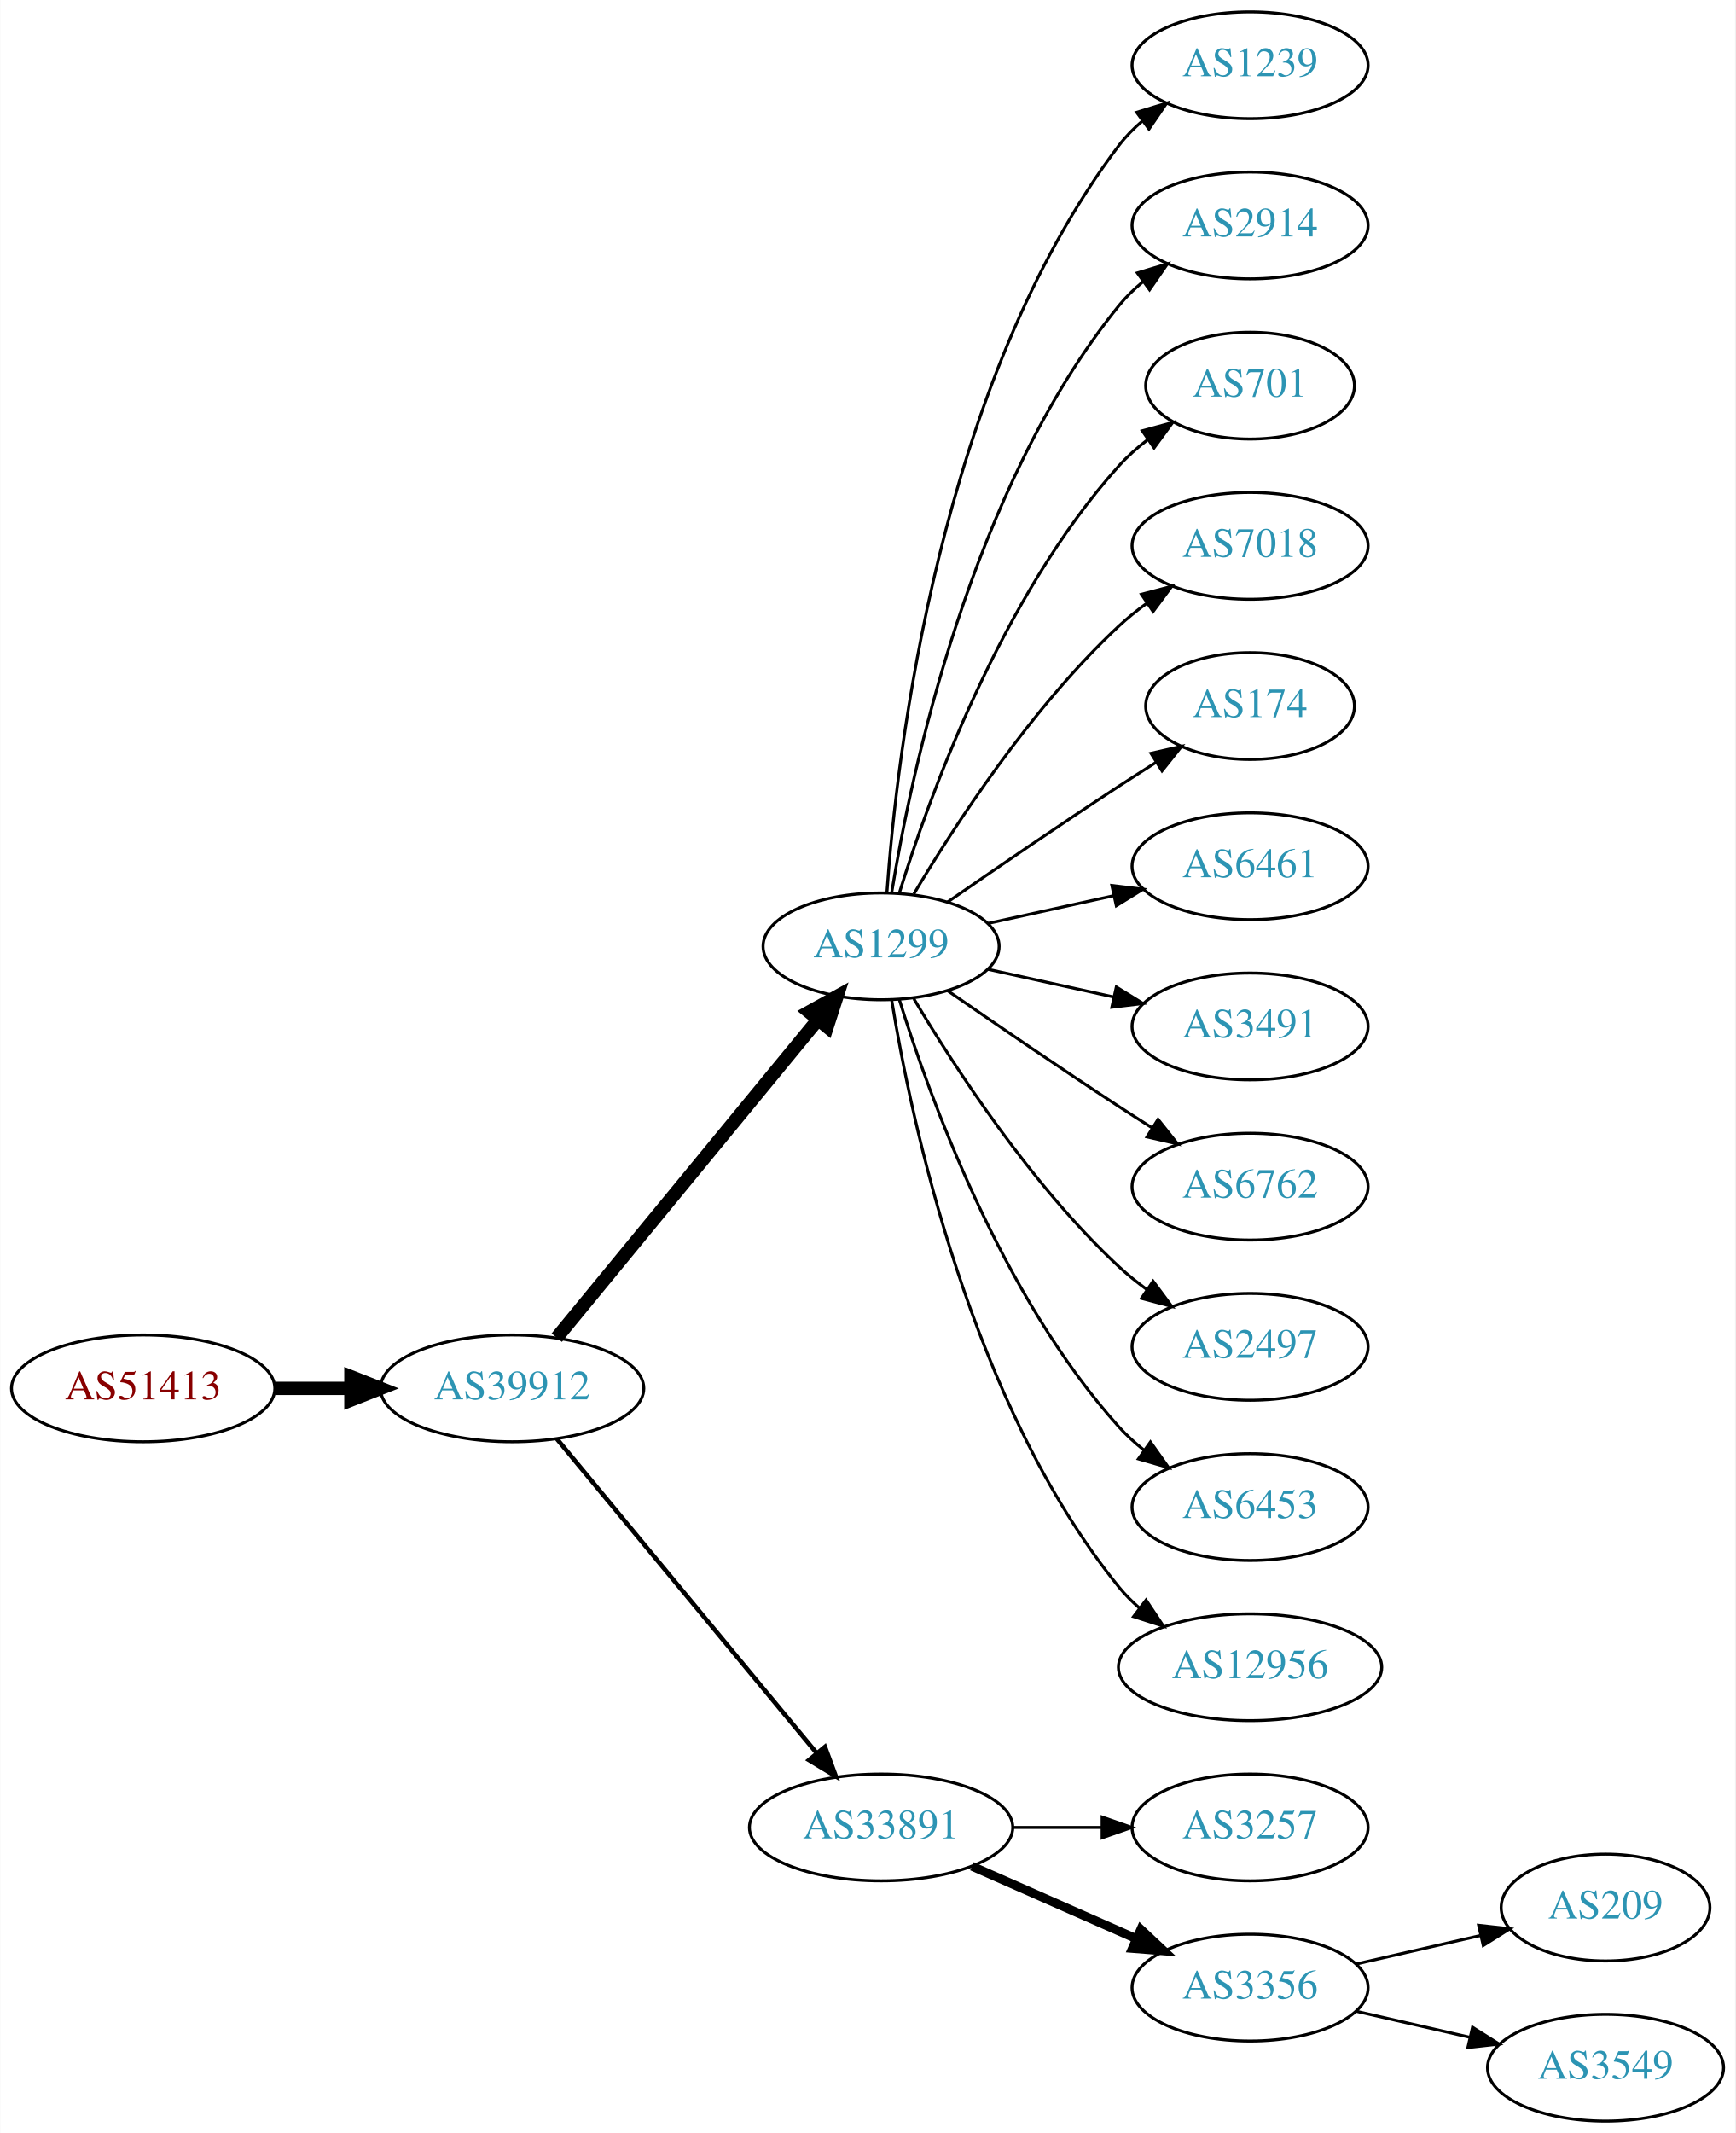
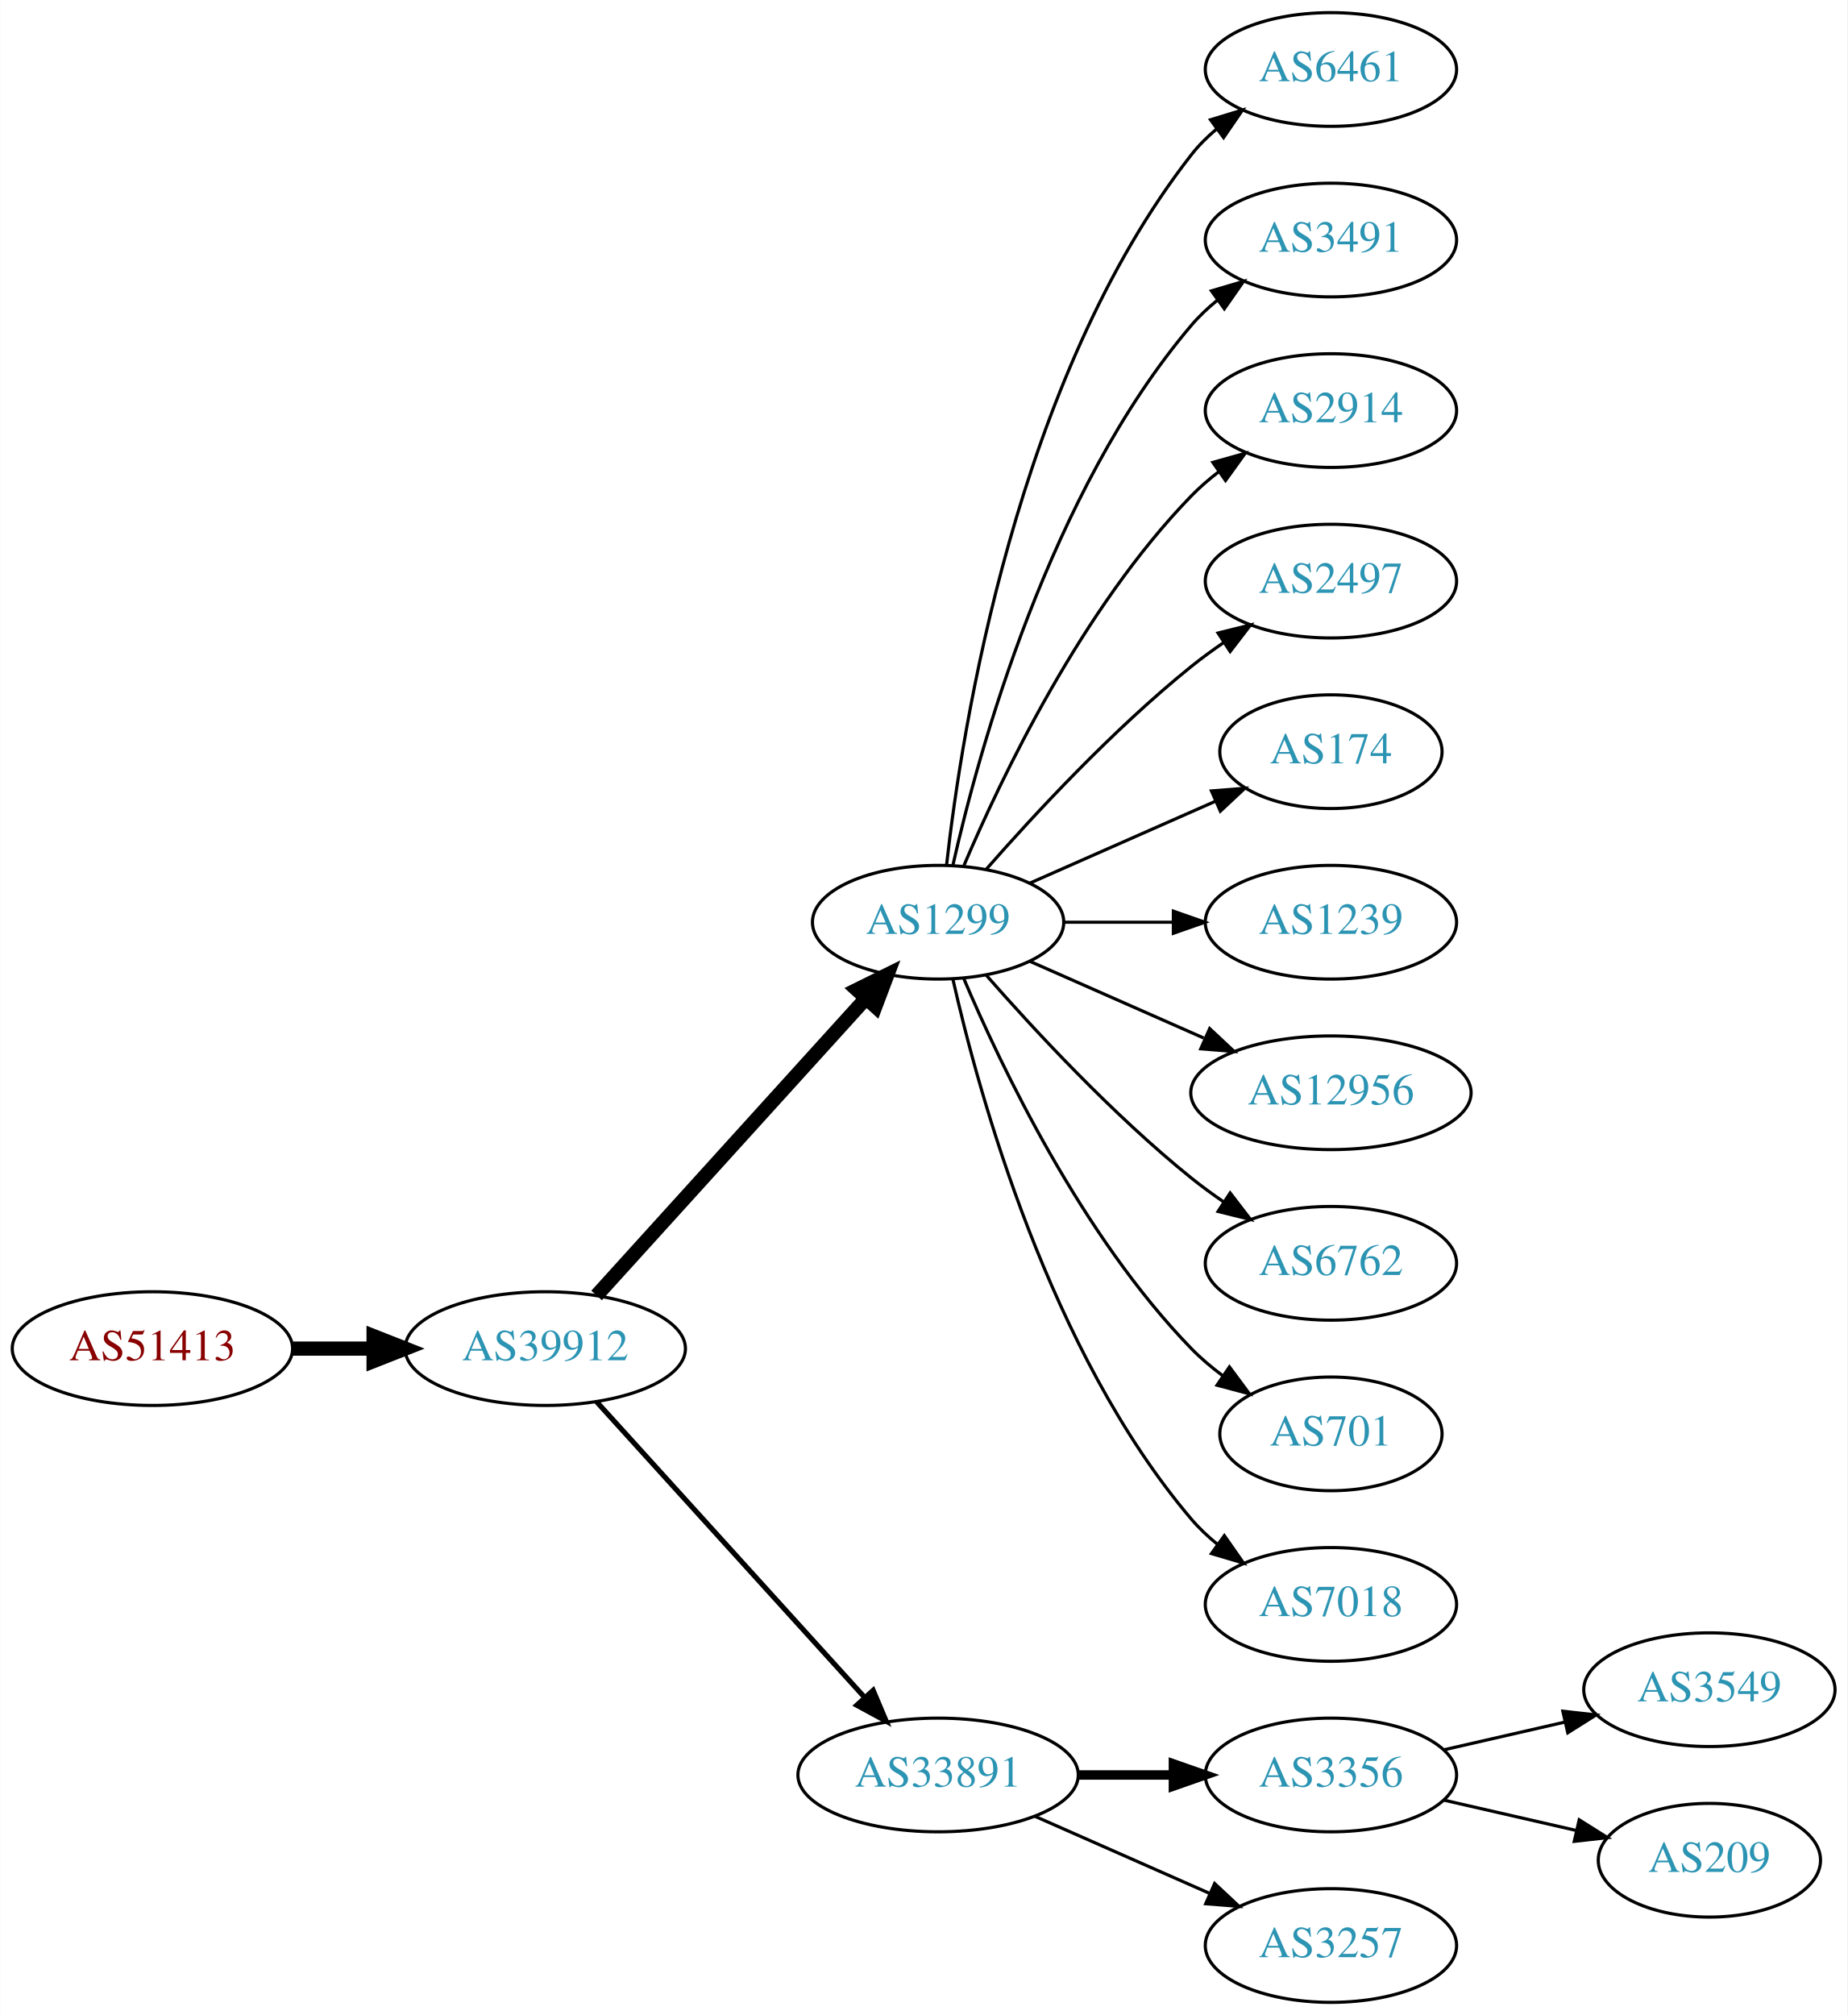
- <svg xmlns="http://www.w3.org/2000/svg" xmlns:xlink="http://www.w3.org/1999/xlink" width="585pt" height="719pt" viewBox="0.00 0.00 584.86 719.00">
-   <g id="graph0" class="graph" transform="scale(1 1) rotate(0) translate(4 715)">
-     <polygon fill="white" stroke="none" points="-4,4 -4,-715 580.862,-715 580.862,4 -4,4" />
+ <svg xmlns="http://www.w3.org/2000/svg" xmlns:xlink="http://www.w3.org/1999/xlink" width="585pt" height="638pt" viewBox="0.00 0.00 584.86 638.00">
+   <g id="graph0" class="graph" transform="scale(1 1) rotate(0) translate(4 634)">
+     <polygon fill="white" stroke="none" points="-4,4 -4,-634 580.862,-634 580.862,4 -4,4" />
    <g id="node1" class="node">
      <g id="a_node1">
        <a xlink:href="/asn/51413" xlink:title="AS51413 ~ Wirtschaftskammer Kaernten [AT]">
-           <ellipse fill="#ffffff" stroke="black" cx="44.196" cy="-247" rx="44.393" ry="18" />
-           <text text-anchor="middle" x="44.196" y="-243.3" font-family="Times,serif" font-size="14.00" fill="#880000">AS51413</text>
+           <ellipse fill="#ffffff" stroke="black" cx="44.196" cy="-207" rx="44.393" ry="18" />
+           <text text-anchor="middle" x="44.196" y="-203.3" font-family="Times,serif" font-size="14.00" fill="#880000">AS51413</text>
        </a>
      </g>
    </g>
    <g id="node2" class="node">
      <g id="a_node2">
        <a xlink:href="/asn/39912" xlink:title="AS39912 ~ oja.at GmbH [AT]">
-           <ellipse fill="#ffffff" stroke="black" cx="168.588" cy="-247" rx="44.393" ry="18" />
-           <text text-anchor="middle" x="168.588" y="-243.3" font-family="Times,serif" font-size="14.00" fill="#2c94b3">AS39912</text>
+           <ellipse fill="#ffffff" stroke="black" cx="168.588" cy="-207" rx="44.393" ry="18" />
+           <text text-anchor="middle" x="168.588" y="-203.3" font-family="Times,serif" font-size="14.00" fill="#2c94b3">AS39912</text>
        </a>
      </g>
    </g>
    <g id="edge1" class="edge">
-       <path fill="none" stroke="black" stroke-width="4.5" d="M88.692,-247C96.898,-247 105.569,-247 114.041,-247" />
-       <polygon fill="black" stroke="black" stroke-width="4.5" points="114.233,-250.938 124.233,-247 114.233,-243.063 114.233,-250.938" />
+       <path fill="none" stroke="black" stroke-width="4.5" d="M88.692,-207C96.898,-207 105.569,-207 114.041,-207" />
+       <polygon fill="black" stroke="black" stroke-width="4.5" points="114.233,-210.938 124.233,-207 114.233,-203.063 114.233,-210.938" />
    </g>
    <g id="node3" class="node">
      <g id="a_node3">
        <a xlink:href="/asn/1299" xlink:title="AS1299 ~ Telia Carrier [EU]">
-           <ellipse fill="#ffffff" stroke="black" cx="292.98" cy="-396" rx="39.794" ry="18" />
-           <text text-anchor="middle" x="292.98" y="-392.3" font-family="Times,serif" font-size="14.00" fill="#2c94b3">AS1299</text>
+           <ellipse fill="#ffffff" stroke="black" cx="292.98" cy="-342" rx="39.794" ry="18" />
+           <text text-anchor="middle" x="292.98" y="-338.3" font-family="Times,serif" font-size="14.00" fill="#2c94b3">AS1299</text>
        </a>
      </g>
    </g>
    <g id="edge2" class="edge">
-       <path fill="none" stroke="black" stroke-width="4.5" d="M183.628,-264.092C205.208,-290.364 246.64,-340.802 271.547,-371.125" />
-       <polygon fill="black" stroke="black" stroke-width="4.5" points="268.714,-373.879 278.104,-379.107 274.799,-368.881 268.714,-373.879" />
+       <path fill="none" stroke="black" stroke-width="4.5" d="M184.842,-223.825C206.305,-247.499 245.536,-290.771 270.104,-317.87" />
+       <polygon fill="black" stroke="black" stroke-width="4.5" points="267.285,-320.623 276.919,-325.387 273.119,-315.334 267.285,-320.623" />
    </g>
    <g id="node4" class="node">
      <g id="a_node4">
        <a xlink:href="/asn/33891" xlink:title="AS33891 ~ CORE-BACKBONE GMBH GLOBAL NETWORK [DE]">
-           <ellipse fill="#ffffff" stroke="black" cx="292.98" cy="-99" rx="44.393" ry="18" />
-           <text text-anchor="middle" x="292.98" y="-95.3" font-family="Times,serif" font-size="14.00" fill="#2c94b3">AS33891</text>
+           <ellipse fill="#ffffff" stroke="black" cx="292.98" cy="-72" rx="44.393" ry="18" />
+           <text text-anchor="middle" x="292.98" y="-68.3" font-family="Times,serif" font-size="14.00" fill="#2c94b3">AS33891</text>
        </a>
      </g>
    </g>
    <g id="edge3" class="edge">
-       <path fill="none" stroke="black" stroke-width="1.5" d="M183.628,-230.023C205.094,-204.066 246.199,-154.36 271.148,-124.191" />
-       <polygon fill="black" stroke="black" stroke-width="1.5" points="274.051,-126.172 277.727,-116.235 268.657,-121.711 274.051,-126.172" />
+       <path fill="none" stroke="black" stroke-width="1.636" d="M184.842,-190.175C206.188,-166.63 245.11,-123.698 269.702,-96.574" />
+       <polygon fill="black" stroke="black" stroke-width="1.636" points="272.411,-98.796 276.535,-89.037 267.225,-94.095 272.411,-98.796" />
    </g>
    <g id="node5" class="node">
      <g id="a_node5">
-         <a xlink:href="/asn/1239" xlink:title="AS1239 ~ Sprint [US]">
-           <ellipse fill="#ffffff" stroke="black" cx="417.373" cy="-693" rx="39.794" ry="18" />
-           <text text-anchor="middle" x="417.373" y="-689.3" font-family="Times,serif" font-size="14.00" fill="#2c94b3">AS1239</text>
+         <a xlink:href="/asn/6461" xlink:title="AS6461 ~ Zayo Bandwidth [US]">
+           <ellipse fill="#ffffff" stroke="black" cx="417.373" cy="-612" rx="39.794" ry="18" />
+           <text text-anchor="middle" x="417.373" y="-608.3" font-family="Times,serif" font-size="14.00" fill="#2c94b3">AS6461</text>
        </a>
      </g>
    </g>
    <g id="edge4" class="edge">
-       <path fill="none" stroke="black" d="M294.929,-414.036C298.215,-460.457 312.525,-586.007 373.176,-666 375.447,-668.995 378.155,-671.74 381.091,-674.235" />
-       <polygon fill="black" stroke="black" points="379.131,-677.138 389.256,-680.256 383.285,-671.504 379.131,-677.138" />
+       <path fill="none" stroke="black" d="M295.66,-360.129C300.49,-403.368 317.831,-514.216 373.176,-585 375.492,-587.961 378.229,-590.683 381.184,-593.164" />
+       <polygon fill="black" stroke="black" points="379.239,-596.078 389.375,-599.165 383.377,-590.432 379.239,-596.078" />
    </g>
    <g id="node6" class="node">
      <g id="a_node6">
-         <a xlink:href="/asn/2914" xlink:title="AS2914 ~ NTT America, Inc. [US]">
-           <ellipse fill="#ffffff" stroke="black" cx="417.373" cy="-639" rx="39.794" ry="18" />
-           <text text-anchor="middle" x="417.373" y="-635.3" font-family="Times,serif" font-size="14.00" fill="#2c94b3">AS2914</text>
+         <a xlink:href="/asn/3491" xlink:title="AS3491 ~ PCCW Global, Inc. [US]">
+           <ellipse fill="#ffffff" stroke="black" cx="417.373" cy="-558" rx="39.794" ry="18" />
+           <text text-anchor="middle" x="417.373" y="-554.3" font-family="Times,serif" font-size="14.00" fill="#2c94b3">AS3491</text>
        </a>
      </g>
    </g>
    <g id="edge5" class="edge">
-       <path fill="none" stroke="black" d="M296.561,-414.178C303.016,-453.997 323.088,-550.286 373.176,-612 375.545,-614.918 378.318,-617.612 381.295,-620.075" />
-       <polygon fill="black" stroke="black" points="379.371,-623.003 389.517,-626.052 383.486,-617.341 379.371,-623.003" />
+       <path fill="none" stroke="black" d="M297.674,-360.075C305.814,-396.148 328.247,-478.14 373.176,-531 375.611,-533.864 378.427,-536.521 381.432,-538.961" />
+       <polygon fill="black" stroke="black" points="379.531,-541.905 389.692,-544.906 383.62,-536.224 379.531,-541.905" />
    </g>
    <g id="node7" class="node">
      <g id="a_node7">
-         <a xlink:href="/asn/701" xlink:title="AS701 ~ UUNET [US]">
-           <ellipse fill="#ffffff" stroke="black" cx="417.373" cy="-585" rx="35.194" ry="18" />
-           <text text-anchor="middle" x="417.373" y="-581.3" font-family="Times,serif" font-size="14.00" fill="#2c94b3">AS701</text>
+         <a xlink:href="/asn/2914" xlink:title="AS2914 ~ NTT America, Inc. [US]">
+           <ellipse fill="#ffffff" stroke="black" cx="417.373" cy="-504" rx="39.794" ry="18" />
+           <text text-anchor="middle" x="417.373" y="-500.3" font-family="Times,serif" font-size="14.00" fill="#2c94b3">AS2914</text>
        </a>
      </g>
    </g>
    <g id="edge6" class="edge">
-       <path fill="none" stroke="black" d="M299.118,-413.94C309.021,-445.979 333.359,-513.812 373.176,-558 376.04,-561.178 379.364,-564.119 382.872,-566.8" />
-       <polygon fill="black" stroke="black" points="381.038,-569.786 391.261,-572.569 385.005,-564.018 381.038,-569.786" />
+       <path fill="none" stroke="black" d="M301.171,-359.975C312.938,-387.682 338.512,-441.348 373.176,-477 375.797,-479.695 378.737,-482.239 381.82,-484.608" />
+       <polygon fill="black" stroke="black" points="379.986,-487.597 390.189,-490.455 383.995,-481.859 379.986,-487.597" />
    </g>
    <g id="node8" class="node">
      <g id="a_node8">
-         <a xlink:href="/asn/7018" xlink:title="AS7018 ~ AT&amp;T Services, Inc. [US]">
-           <ellipse fill="#ffffff" stroke="black" cx="417.373" cy="-531" rx="39.794" ry="18" />
-           <text text-anchor="middle" x="417.373" y="-527.3" font-family="Times,serif" font-size="14.00" fill="#2c94b3">AS7018</text>
+         <a xlink:href="/asn/2497" xlink:title="AS2497 ~ Internet Initiative Japan Inc. [JP]">
+           <ellipse fill="#ffffff" stroke="black" cx="417.373" cy="-450" rx="39.794" ry="18" />
+           <text text-anchor="middle" x="417.373" y="-446.3" font-family="Times,serif" font-size="14.00" fill="#2c94b3">AS2497</text>
        </a>
      </g>
    </g>
    <g id="edge7" class="edge">
-       <path fill="none" stroke="black" d="M304.026,-413.671C317.597,-436.472 343.529,-476.472 373.176,-504 376.083,-506.699 379.296,-509.28 382.62,-511.703" />
-       <polygon fill="black" stroke="black" points="380.755,-514.667 390.998,-517.375 384.679,-508.87 380.755,-514.667" />
+       <path fill="none" stroke="black" d="M308.133,-358.663C323.234,-375.894 348.355,-403.024 373.176,-423 376.432,-425.62 379.957,-428.192 383.542,-430.646" />
+       <polygon fill="black" stroke="black" points="381.629,-433.577 391.914,-436.121 385.46,-427.719 381.629,-433.577" />
    </g>
    <g id="node9" class="node">
      <g id="a_node9">
        <a xlink:href="/asn/174" xlink:title="AS174 ~ Cogent Communications [US]">
-           <ellipse fill="#ffffff" stroke="black" cx="417.373" cy="-477" rx="35.194" ry="18" />
-           <text text-anchor="middle" x="417.373" y="-473.3" font-family="Times,serif" font-size="14.00" fill="#2c94b3">AS174</text>
+           <ellipse fill="#ffffff" stroke="black" cx="417.373" cy="-396" rx="35.194" ry="18" />
+           <text text-anchor="middle" x="417.373" y="-392.3" font-family="Times,serif" font-size="14.00" fill="#2c94b3">AS174</text>
        </a>
      </g>
    </g>
    <g id="edge8" class="edge">
-       <path fill="none" stroke="black" d="M315.337,-410.901C331.188,-421.877 353.391,-437.079 373.176,-450 377.221,-452.642 381.507,-455.385 385.746,-458.067" />
-       <polygon fill="black" stroke="black" points="383.96,-461.079 394.29,-463.432 387.683,-455.15 383.96,-461.079" />
+       <path fill="none" stroke="black" d="M322.06,-354.389C339.488,-362.078 362.045,-372.031 380.729,-380.274" />
+       <polygon fill="black" stroke="black" points="379.537,-383.573 390.099,-384.408 382.362,-377.169 379.537,-383.573" />
    </g>
    <g id="node10" class="node">
      <g id="a_node10">
-         <a xlink:href="/asn/6461" xlink:title="AS6461 ~ Zayo Bandwidth [US]">
-           <ellipse fill="#ffffff" stroke="black" cx="417.373" cy="-423" rx="39.794" ry="18" />
-           <text text-anchor="middle" x="417.373" y="-419.3" font-family="Times,serif" font-size="14.00" fill="#2c94b3">AS6461</text>
+         <a xlink:href="/asn/1239" xlink:title="AS1239 ~ Sprint [US]">
+           <ellipse fill="#ffffff" stroke="black" cx="417.373" cy="-342" rx="39.794" ry="18" />
+           <text text-anchor="middle" x="417.373" y="-338.3" font-family="Times,serif" font-size="14.00" fill="#2c94b3">AS1239</text>
        </a>
      </g>
    </g>
    <g id="edge9" class="edge">
-       <path fill="none" stroke="black" d="M329.053,-403.737C342.24,-406.646 357.42,-409.995 371.386,-413.076" />
-       <polygon fill="black" stroke="black" points="370.776,-416.525 381.295,-415.262 372.284,-409.69 370.776,-416.525" />
+       <path fill="none" stroke="black" d="M332.706,-342C343.644,-342 355.695,-342 367.161,-342" />
+       <polygon fill="black" stroke="black" points="367.479,-345.5 377.479,-342 367.479,-338.5 367.479,-345.5" />
    </g>
    <g id="node11" class="node">
      <g id="a_node11">
-         <a xlink:href="/asn/3491" xlink:title="AS3491 ~ PCCW Global, Inc. [US]">
-           <ellipse fill="#ffffff" stroke="black" cx="417.373" cy="-369" rx="39.794" ry="18" />
-           <text text-anchor="middle" x="417.373" y="-365.3" font-family="Times,serif" font-size="14.00" fill="#2c94b3">AS3491</text>
+         <a xlink:href="/asn/12956" xlink:title="AS12956 ~ TELXIUS [ES]">
+           <ellipse fill="#ffffff" stroke="black" cx="417.373" cy="-288" rx="44.393" ry="18" />
+           <text text-anchor="middle" x="417.373" y="-284.3" font-family="Times,serif" font-size="14.00" fill="#2c94b3">AS12956</text>
        </a>
      </g>
    </g>
    <g id="edge10" class="edge">
-       <path fill="none" stroke="black" d="M329.053,-388.263C342.24,-385.354 357.42,-382.005 371.386,-378.924" />
-       <polygon fill="black" stroke="black" points="372.284,-382.31 381.295,-376.738 370.776,-375.475 372.284,-382.31" />
+       <path fill="none" stroke="black" d="M322.06,-329.611C338.376,-322.413 359.186,-313.231 377.106,-305.325" />
+       <polygon fill="black" stroke="black" points="378.981,-308.323 386.717,-301.084 376.155,-301.919 378.981,-308.323" />
    </g>
    <g id="node12" class="node">
      <g id="a_node12">
        <a xlink:href="/asn/6762" xlink:title="AS6762 ~ TELECOM ITALIA SPARKLE S.p.A. [IT]">
-           <ellipse fill="#ffffff" stroke="black" cx="417.373" cy="-315" rx="39.794" ry="18" />
-           <text text-anchor="middle" x="417.373" y="-311.3" font-family="Times,serif" font-size="14.00" fill="#2c94b3">AS6762</text>
+           <ellipse fill="#ffffff" stroke="black" cx="417.373" cy="-234" rx="39.794" ry="18" />
+           <text text-anchor="middle" x="417.373" y="-230.3" font-family="Times,serif" font-size="14.00" fill="#2c94b3">AS6762</text>
        </a>
      </g>
    </g>
    <g id="edge11" class="edge">
-       <path fill="none" stroke="black" d="M315.337,-381.099C331.188,-370.123 353.391,-354.921 373.176,-342 376.758,-339.661 380.529,-337.241 384.289,-334.856" />
-       <polygon fill="black" stroke="black" points="386.352,-337.693 392.95,-329.404 382.623,-331.769 386.352,-337.693" />
+       <path fill="none" stroke="black" d="M308.133,-325.337C323.234,-308.106 348.355,-280.976 373.176,-261 376.432,-258.38 379.957,-255.808 383.542,-253.354" />
+       <polygon fill="black" stroke="black" points="385.46,-256.281 391.914,-247.879 381.629,-250.423 385.46,-256.281" />
    </g>
    <g id="node13" class="node">
      <g id="a_node13">
-         <a xlink:href="/asn/2497" xlink:title="AS2497 ~ Internet Initiative Japan Inc. [JP]">
-           <ellipse fill="#ffffff" stroke="black" cx="417.373" cy="-261" rx="39.794" ry="18" />
-           <text text-anchor="middle" x="417.373" y="-257.3" font-family="Times,serif" font-size="14.00" fill="#2c94b3">AS2497</text>
+         <a xlink:href="/asn/701" xlink:title="AS701 ~ UUNET [US]">
+           <ellipse fill="#ffffff" stroke="black" cx="417.373" cy="-180" rx="35.194" ry="18" />
+           <text text-anchor="middle" x="417.373" y="-176.3" font-family="Times,serif" font-size="14.00" fill="#2c94b3">AS701</text>
        </a>
      </g>
    </g>
    <g id="edge12" class="edge">
-       <path fill="none" stroke="black" d="M304.026,-378.329C317.597,-355.528 343.529,-315.528 373.176,-288 376.083,-285.301 379.296,-282.72 382.62,-280.297" />
-       <polygon fill="black" stroke="black" points="384.679,-283.13 390.998,-274.625 380.755,-277.333 384.679,-283.13" />
+       <path fill="none" stroke="black" d="M301.171,-324.025C312.938,-296.318 338.512,-242.652 373.176,-207 376.159,-203.933 379.556,-201.06 383.106,-198.419" />
+       <polygon fill="black" stroke="black" points="385.233,-201.205 391.54,-192.692 381.301,-195.414 385.233,-201.205" />
    </g>
    <g id="node14" class="node">
      <g id="a_node14">
-         <a xlink:href="/asn/6453" xlink:title="AS6453 ~ TATA COMMUNICATIONS (AMERICA) INC [US]">
-           <ellipse fill="#ffffff" stroke="black" cx="417.373" cy="-207" rx="39.794" ry="18" />
-           <text text-anchor="middle" x="417.373" y="-203.3" font-family="Times,serif" font-size="14.00" fill="#2c94b3">AS6453</text>
+         <a xlink:href="/asn/7018" xlink:title="AS7018 ~ AT&amp;T Services, Inc. [US]">
+           <ellipse fill="#ffffff" stroke="black" cx="417.373" cy="-126" rx="39.794" ry="18" />
+           <text text-anchor="middle" x="417.373" y="-122.3" font-family="Times,serif" font-size="14.00" fill="#2c94b3">AS7018</text>
        </a>
      </g>
    </g>
    <g id="edge13" class="edge">
-       <path fill="none" stroke="black" d="M299.118,-378.06C309.021,-346.021 333.359,-278.188 373.176,-234 375.693,-231.208 378.564,-228.599 381.603,-226.188" />
-       <polygon fill="black" stroke="black" points="383.786,-228.93 389.911,-220.285 379.732,-223.224 383.786,-228.93" />
+       <path fill="none" stroke="black" d="M297.674,-323.925C305.814,-287.852 328.247,-205.86 373.176,-153 375.611,-150.136 378.427,-147.479 381.432,-145.039" />
+       <polygon fill="black" stroke="black" points="383.62,-147.776 389.692,-139.094 379.531,-142.095 383.62,-147.776" />
    </g>
    <g id="node15" class="node">
      <g id="a_node15">
-         <a xlink:href="/asn/12956" xlink:title="AS12956 ~ TELXIUS [ES]">
-           <ellipse fill="#ffffff" stroke="black" cx="417.373" cy="-153" rx="44.393" ry="18" />
-           <text text-anchor="middle" x="417.373" y="-149.3" font-family="Times,serif" font-size="14.00" fill="#2c94b3">AS12956</text>
+         <a xlink:href="/asn/3356" xlink:title="AS3356 ~ Level 3 Parent, LLC [US]">
+           <ellipse fill="#ffffff" stroke="black" cx="417.373" cy="-72" rx="39.794" ry="18" />
+           <text text-anchor="middle" x="417.373" y="-68.3" font-family="Times,serif" font-size="14.00" fill="#2c94b3">AS3356</text>
        </a>
      </g>
    </g>
    <g id="edge14" class="edge">
-       <path fill="none" stroke="black" d="M296.561,-377.822C303.016,-338.003 323.088,-241.714 373.176,-180 375.239,-177.459 377.607,-175.089 380.15,-172.893" />
-       <polygon fill="black" stroke="black" points="382.303,-175.653 388.171,-166.831 378.083,-170.068 382.303,-175.653" />
+       <path fill="none" stroke="black" stroke-width="3" d="M337.476,-72C347.165,-72 357.502,-72 367.394,-72" />
+       <polygon fill="black" stroke="black" stroke-width="3" points="367.497,-75.5 377.497,-72 367.497,-68.5 367.497,-75.5" />
    </g>
    <g id="node16" class="node">
      <g id="a_node16">
        <a xlink:href="/asn/3257" xlink:title="AS3257 ~ GTT [DE]">
-           <ellipse fill="#ffffff" stroke="black" cx="417.373" cy="-99" rx="39.794" ry="18" />
-           <text text-anchor="middle" x="417.373" y="-95.3" font-family="Times,serif" font-size="14.00" fill="#2c94b3">AS3257</text>
+           <ellipse fill="#ffffff" stroke="black" cx="417.373" cy="-18" rx="39.794" ry="18" />
+           <text text-anchor="middle" x="417.373" y="-14.3" font-family="Times,serif" font-size="14.00" fill="#2c94b3">AS3257</text>
        </a>
      </g>
    </g>
    <g id="edge15" class="edge">
-       <path fill="none" stroke="black" d="M337.476,-99C347.165,-99 357.502,-99 367.394,-99" />
-       <polygon fill="black" stroke="black" points="367.497,-102.5 377.497,-99 367.497,-95.5 367.497,-102.5" />
+       <path fill="none" stroke="black" d="M323.608,-58.928C340.203,-51.606 361.062,-42.403 378.795,-34.579" />
+       <polygon fill="black" stroke="black" points="380.543,-37.634 388.279,-30.395 377.717,-31.23 380.543,-37.634" />
    </g>
    <g id="node17" class="node">
      <g id="a_node17">
-         <a xlink:href="/asn/3356" xlink:title="AS3356 ~ Level 3 Parent, LLC [US]">
-           <ellipse fill="#ffffff" stroke="black" cx="417.373" cy="-45" rx="39.794" ry="18" />
-           <text text-anchor="middle" x="417.373" y="-41.3" font-family="Times,serif" font-size="14.00" fill="#2c94b3">AS3356</text>
+         <a xlink:href="/asn/3549" xlink:title="AS3549 ~ Level 3 Parent, LLC [US]">
+           <ellipse fill="#ffffff" stroke="black" cx="537.215" cy="-99" rx="39.794" ry="18" />
+           <text text-anchor="middle" x="537.215" y="-95.3" font-family="Times,serif" font-size="14.00" fill="#2c94b3">AS3549</text>
        </a>
      </g>
    </g>
    <g id="edge16" class="edge">
-       <path fill="none" stroke="black" stroke-width="3" d="M323.608,-85.928C340.203,-78.606 361.062,-69.403 378.795,-61.579" />
-       <polygon fill="black" stroke="black" stroke-width="3" points="380.543,-64.634 388.279,-57.395 377.717,-58.23 380.543,-64.634" />
+       <path fill="none" stroke="black" d="M453.092,-79.955C465.092,-82.704 478.713,-85.825 491.405,-88.733" />
+       <polygon fill="black" stroke="black" points="490.808,-92.187 501.337,-91.009 492.371,-85.364 490.808,-92.187" />
    </g>
    <g id="node18" class="node">
      <g id="a_node18">
        <a xlink:href="/asn/209" xlink:title="AS209 ~ CenturyLink Communications, LLC [US]">
-           <ellipse fill="#ffffff" stroke="black" cx="537.215" cy="-72" rx="35.194" ry="18" />
-           <text text-anchor="middle" x="537.215" y="-68.3" font-family="Times,serif" font-size="14.00" fill="#2c94b3">AS209</text>
+           <ellipse fill="#ffffff" stroke="black" cx="537.215" cy="-45" rx="35.194" ry="18" />
+           <text text-anchor="middle" x="537.215" y="-41.3" font-family="Times,serif" font-size="14.00" fill="#2c94b3">AS209</text>
        </a>
      </g>
    </g>
    <g id="edge17" class="edge">
-       <path fill="none" stroke="black" d="M453.092,-52.955C466.184,-55.955 481.207,-59.397 494.847,-62.522" />
-       <polygon fill="black" stroke="black" points="494.425,-66.016 504.955,-64.838 495.989,-59.193 494.425,-66.016" />
-     </g>
-     <g id="node19" class="node">
-       <g id="a_node19">
-         <a xlink:href="/asn/3549" xlink:title="AS3549 ~ Level 3 Parent, LLC [US]">
-           <ellipse fill="#ffffff" stroke="black" cx="537.215" cy="-18" rx="39.794" ry="18" />
-           <text text-anchor="middle" x="537.215" y="-14.3" font-family="Times,serif" font-size="14.00" fill="#2c94b3">AS3549</text>
-         </a>
-       </g>
-     </g>
-     <g id="edge18" class="edge">
-       <path fill="none" stroke="black" d="M453.092,-37.045C465.092,-34.296 478.713,-31.175 491.405,-28.267" />
-       <polygon fill="black" stroke="black" points="492.371,-31.636 501.337,-25.991 490.808,-24.813 492.371,-31.636" />
+       <path fill="none" stroke="black" d="M453.092,-64.045C466.184,-61.045 481.207,-57.603 494.847,-54.478" />
+       <polygon fill="black" stroke="black" points="495.989,-57.807 504.955,-52.162 494.425,-50.984 495.989,-57.807" />
    </g>
  </g>
</svg>
